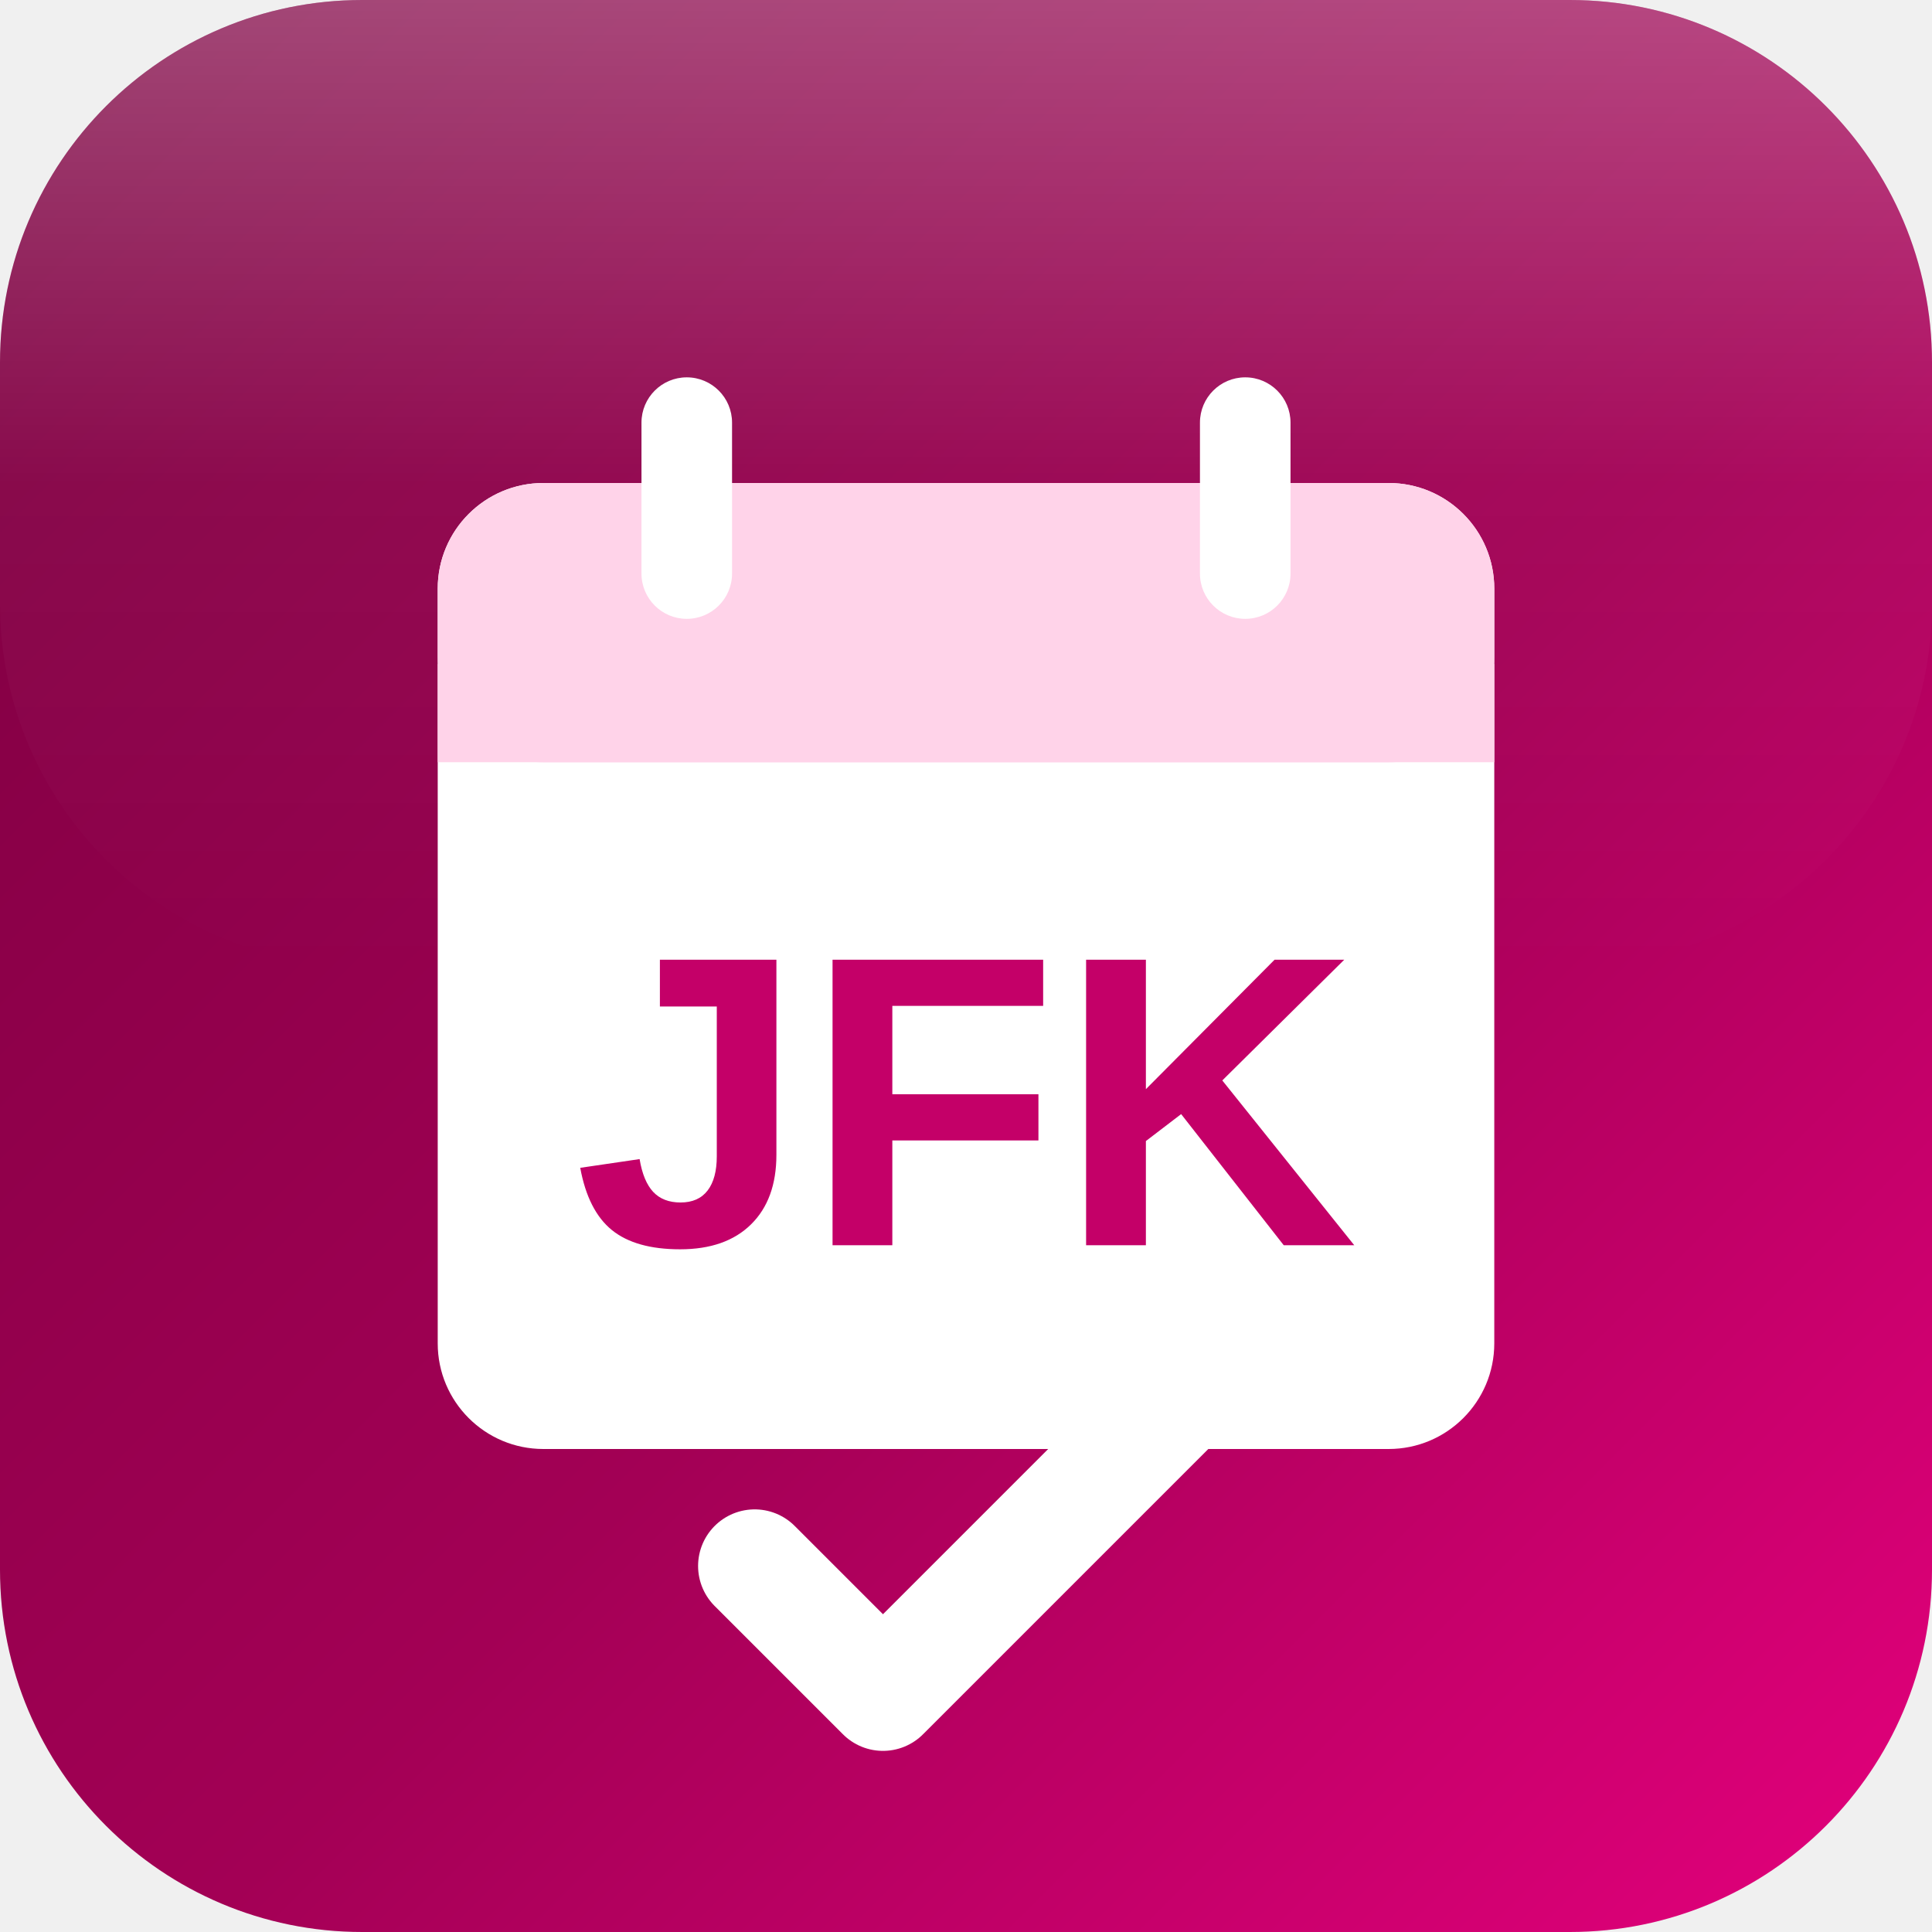
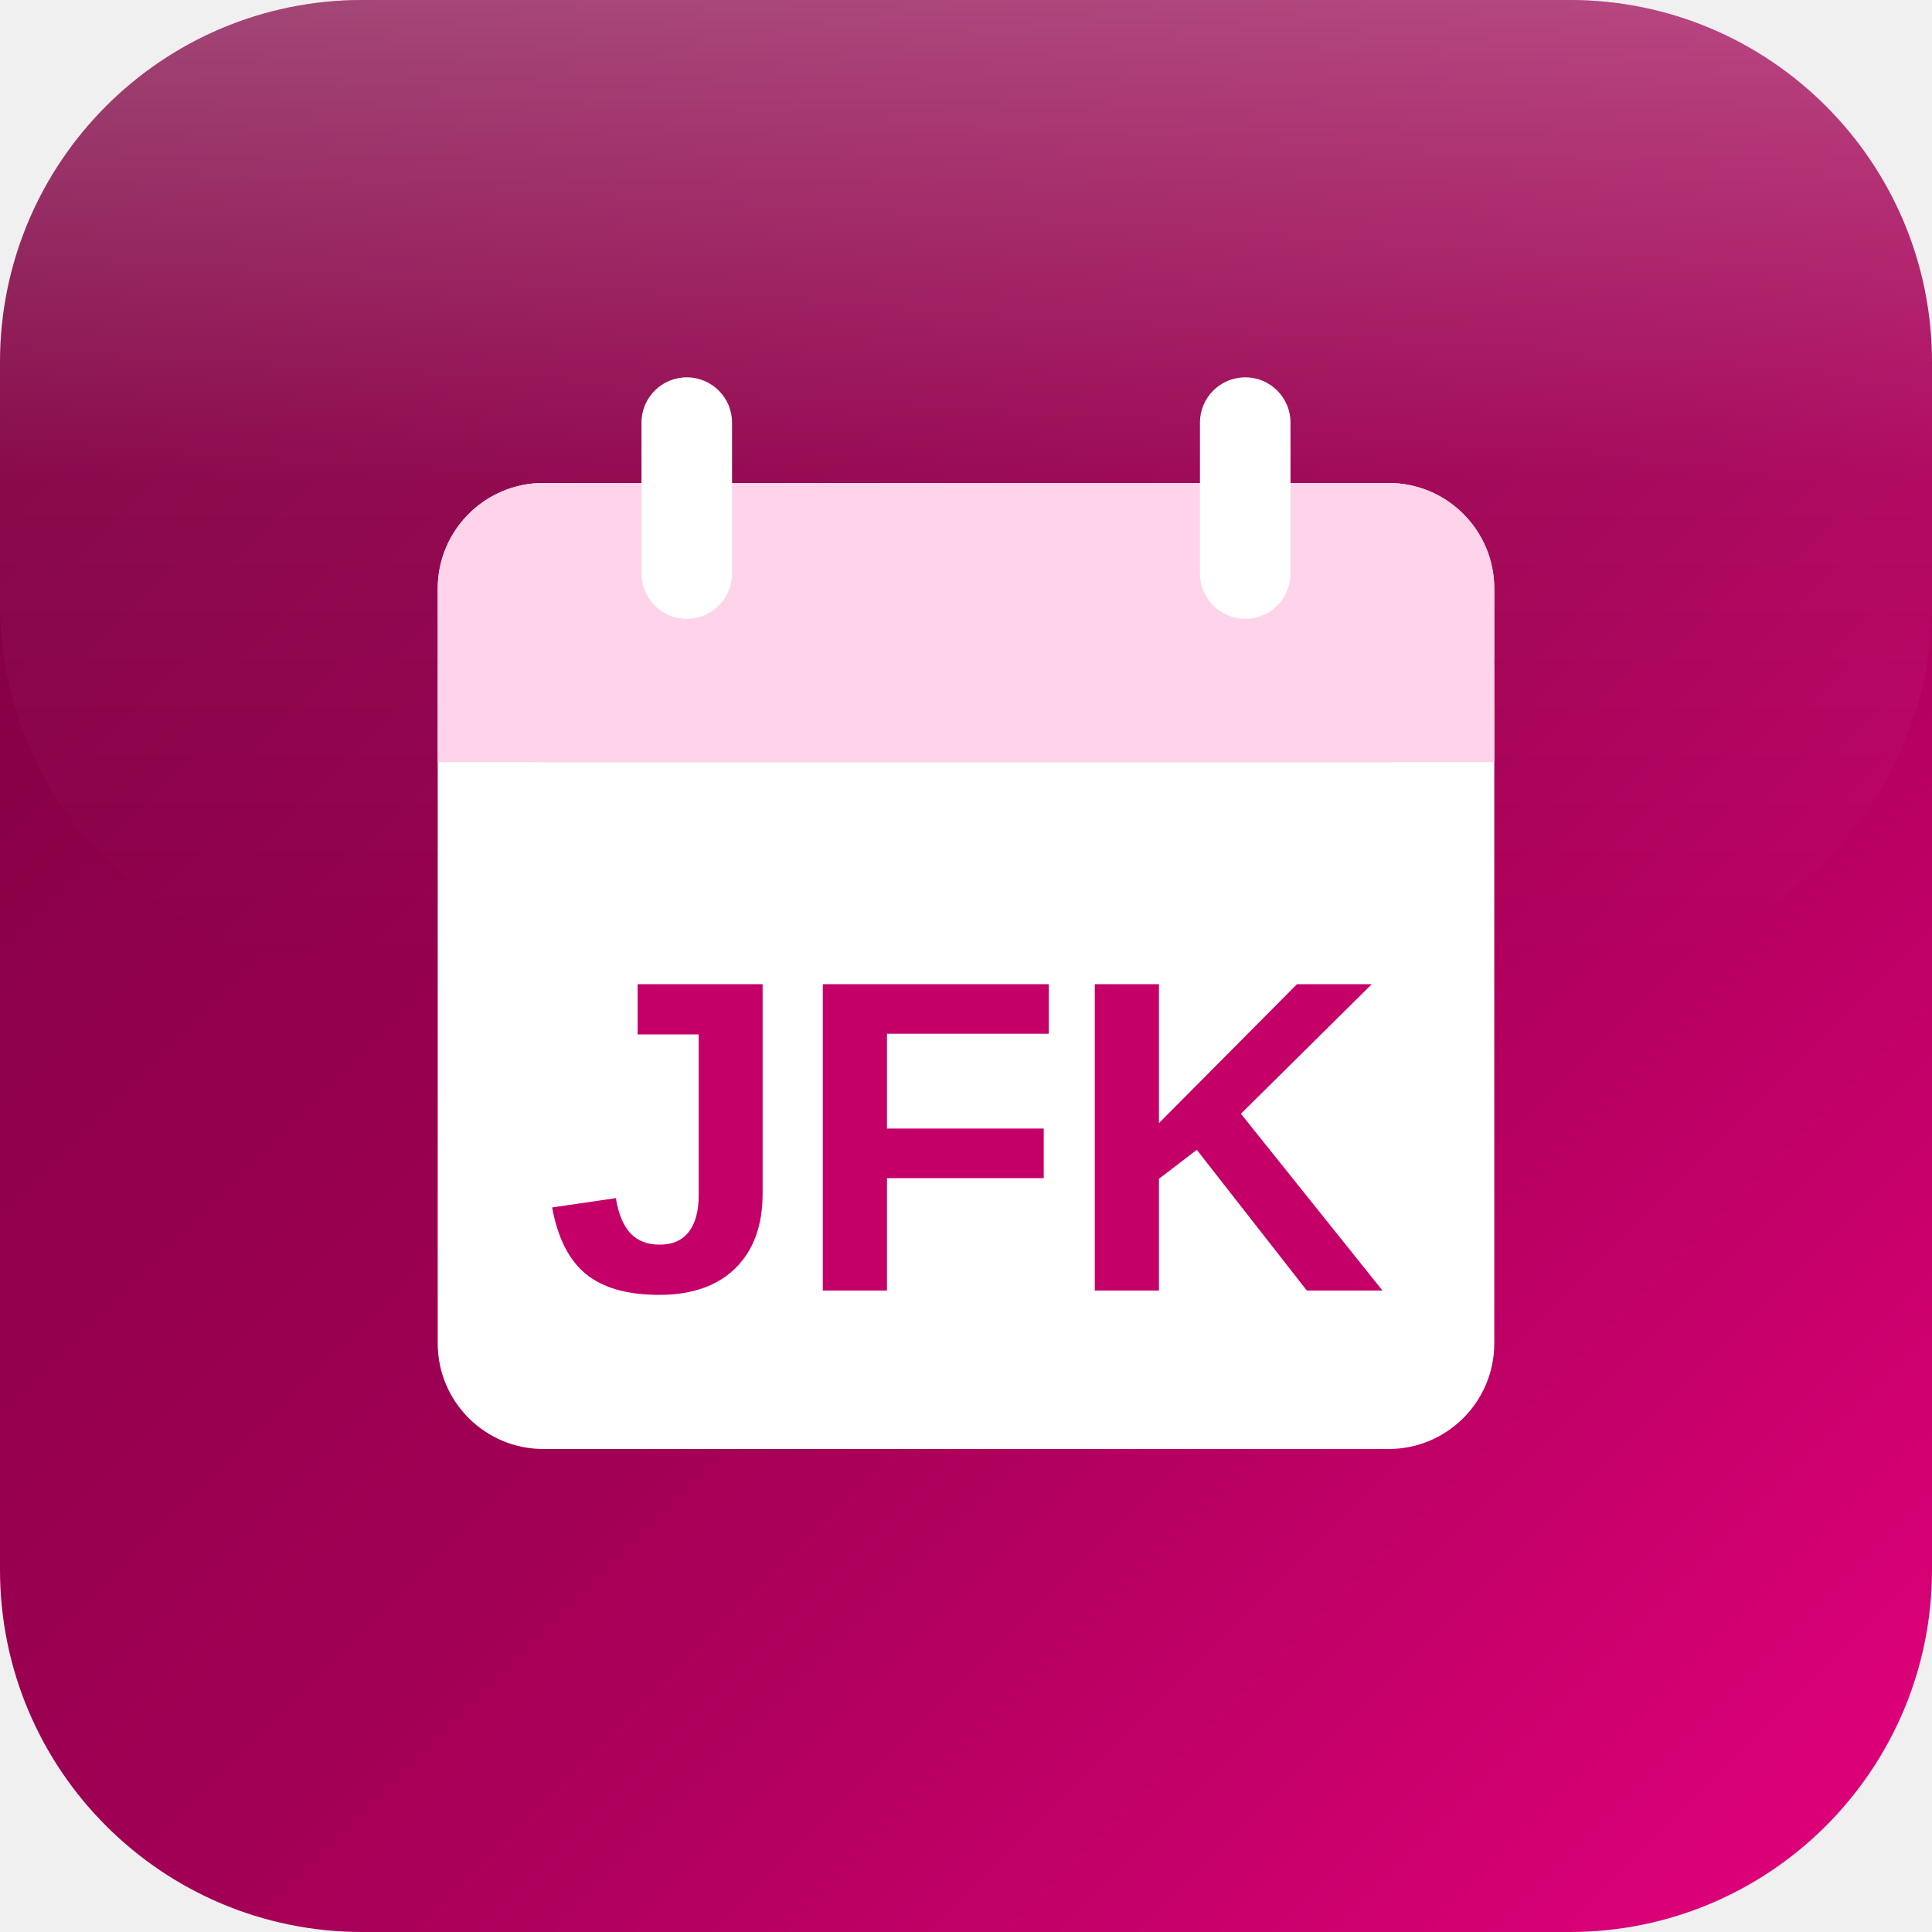
<svg xmlns="http://www.w3.org/2000/svg" viewBox="0 0 512 512">
  <defs>
    <linearGradient id="bg" x1="0" y1="0" x2="1" y2="1">
      <stop offset="0" stop-color="#7a003f" />
      <stop offset=".55" stop-color="#a30055" />
      <stop offset="1" stop-color="#e5007d" />
    </linearGradient>
    <linearGradient id="gloss" x1="0" y1="0" x2="0" y2="1">
      <stop offset="0" stop-color="#ffffff" stop-opacity=".28" />
      <stop offset=".5" stop-color="#ffffff" stop-opacity=".04" />
      <stop offset="1" stop-color="#ffffff" stop-opacity="0" />
    </linearGradient>
  </defs>
  <rect width="512" height="512" rx="96" fill="url(#bg)" />
  <rect width="512" height="256" rx="96" fill="url(#gloss)" />
  <rect x="116" y="128" width="280" height="256" rx="28" fill="#ffffff" />
  <rect x="116" y="128" width="280" height="74" rx="28" fill="#ffd3e9" />
  <rect x="116" y="176" width="280" height="26" fill="#ffd3e9" />
  <rect x="170" y="100" width="24" height="64" rx="12" fill="#ffffff" />
  <rect x="318" y="100" width="24" height="64" rx="12" fill="#ffffff" />
-   <text x="256" y="330" text-anchor="middle" font-family="Arial Black, Arial, sans-serif" font-weight="900" font-size="110" fill="#c40068">JFK</text>
-   <path d="M 200 415 l 34 34 l 78 -78" fill="none" stroke="#ffffff" stroke-width="30" stroke-linecap="round" stroke-linejoin="round" />
+   <text x="256" y="342" text-anchor="middle" font-family="Arial Black, Arial, sans-serif" font-weight="900" font-size="118" fill="#c40068">JFK</text>
</svg>
